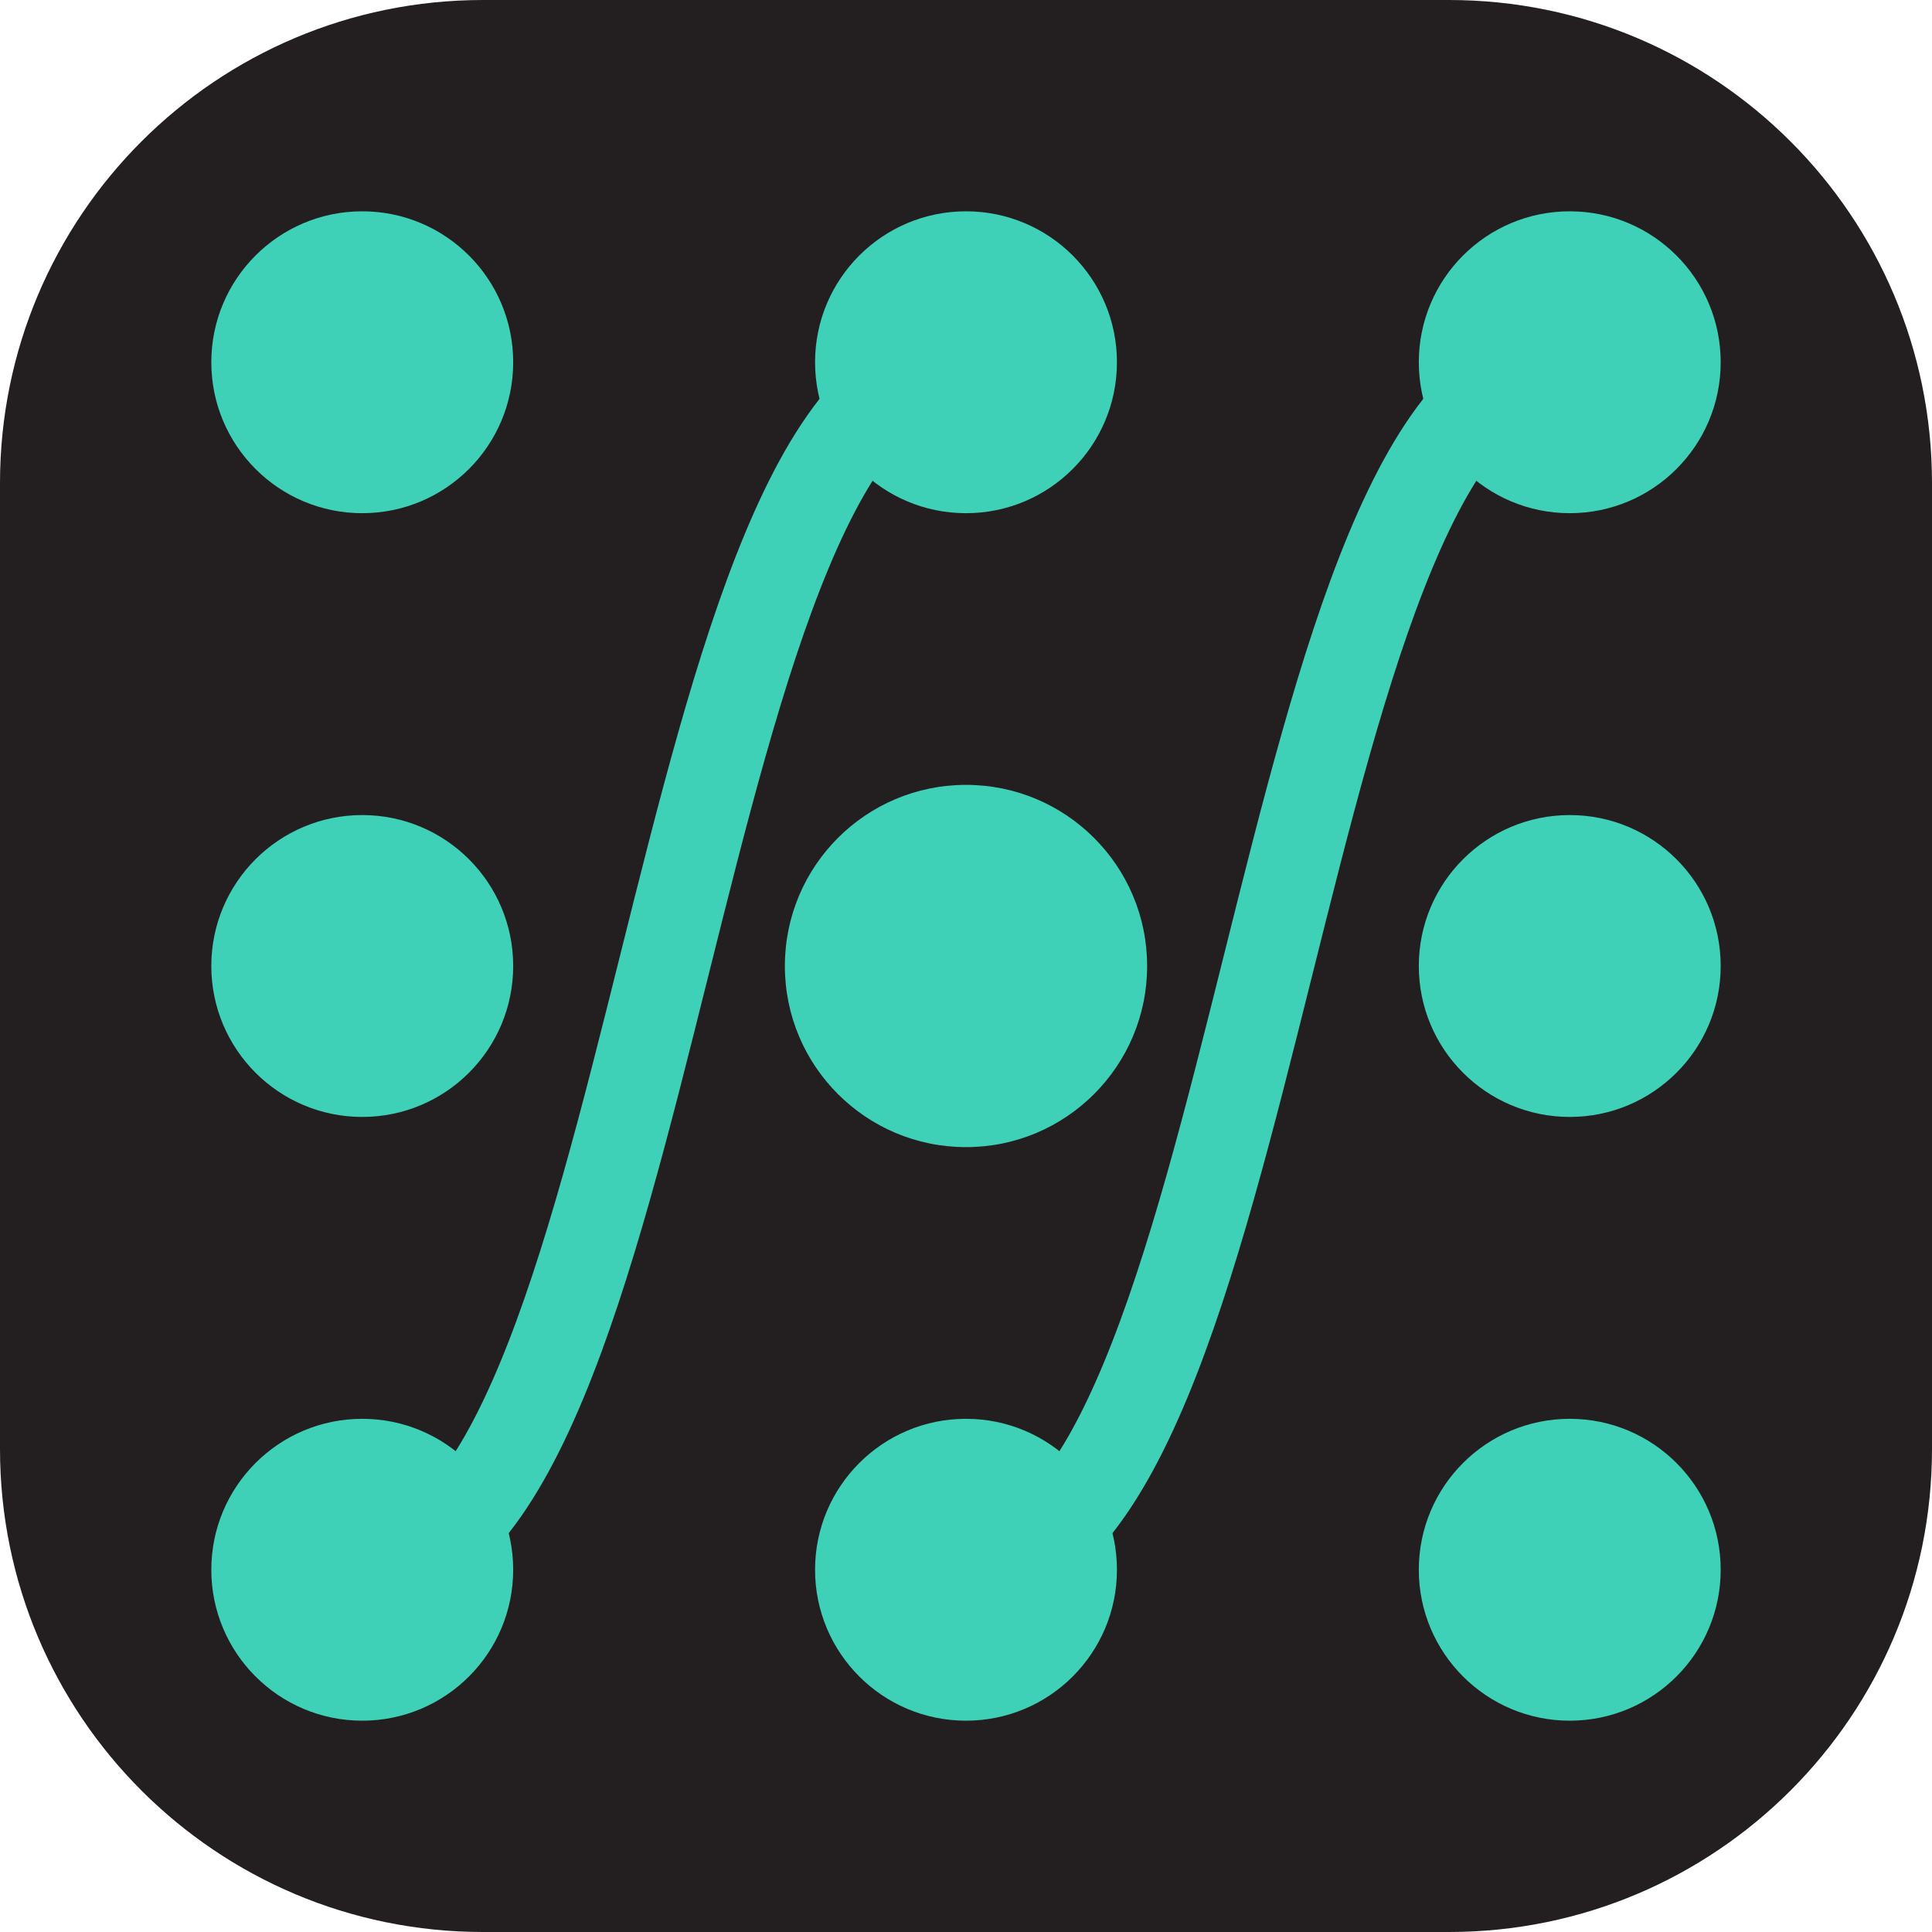
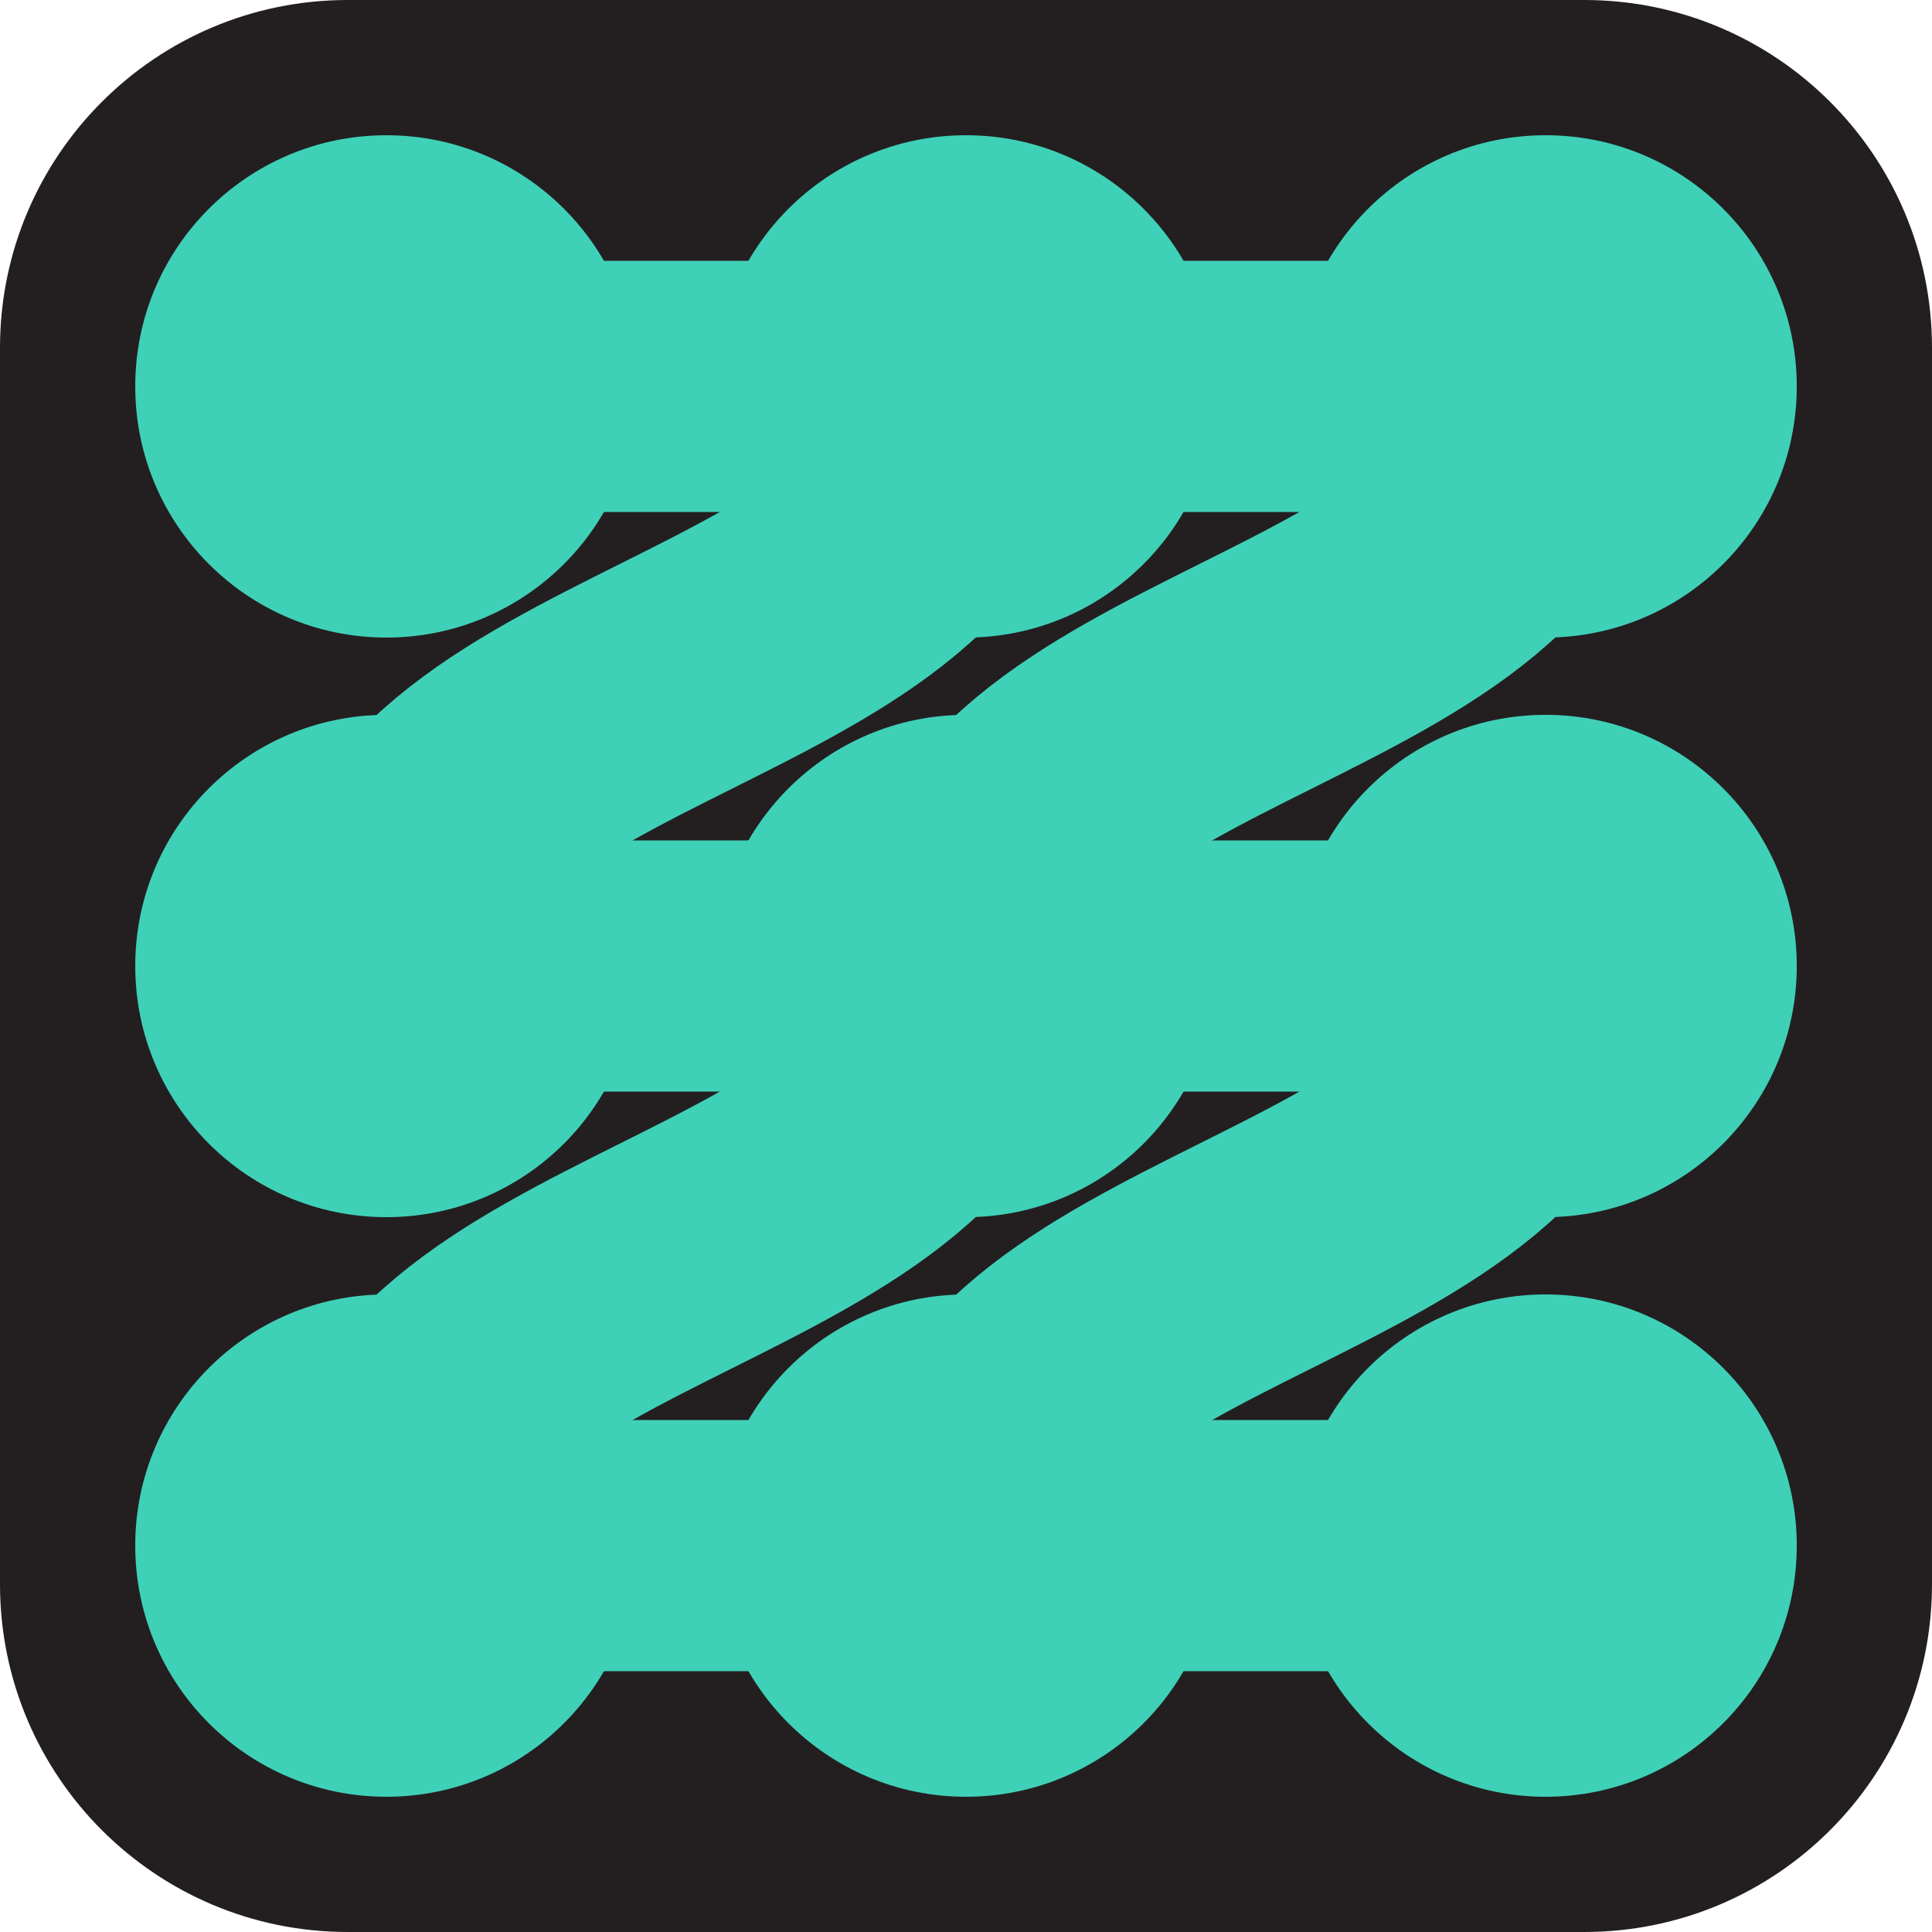
- <svg xmlns="http://www.w3.org/2000/svg" width="32" height="32" viewBox="0 0 32 32" fill="none">
-   <rect width="32" height="32" rx="8" fill="#231f20" />
-   <path d="M 6 26 C 11 26 11 6 16 6" stroke="#3fd1b8" stroke-width="1.5" stroke-linecap="round" fill="none" />
-   <path d="M 16 26 C 21 26 21 6 26 6" stroke="#3fd1b8" stroke-width="1.5" stroke-linecap="round" fill="none" />
-   <circle cx="6" cy="6" r="2.5" fill="#3fd1b8" />
-   <circle cx="16" cy="6" r="2.5" fill="#3fd1b8" />
-   <circle cx="26" cy="6" r="2.5" fill="#3fd1b8" />
-   <circle cx="6" cy="16" r="2.5" fill="#3fd1b8" />
-   <circle cx="16" cy="16" r="3" fill="#3fd1b8" />
-   <circle cx="26" cy="16" r="2.5" fill="#3fd1b8" />
-   <circle cx="6" cy="26" r="2.5" fill="#3fd1b8" />
-   <circle cx="16" cy="26" r="2.5" fill="#3fd1b8" />
-   <circle cx="26" cy="26" r="2.5" fill="#3fd1b8" />
+ <svg xmlns="http://www.w3.org/2000/svg" width="32" height="32" viewBox="0 0 100 100" fill="none">
+   <rect width="100" height="100" rx="18" fill="#231f20" />
+   <line x1="20" y1="20" x2="50" y2="20" stroke="#3fd1b8" stroke-width="13" stroke-linecap="round" />
+   <line x1="50" y1="20" x2="80" y2="20" stroke="#3fd1b8" stroke-width="13" stroke-linecap="round" />
+   <line x1="20" y1="50" x2="50" y2="50" stroke="#3fd1b8" stroke-width="13" stroke-linecap="round" />
+   <line x1="50" y1="50" x2="80" y2="50" stroke="#3fd1b8" stroke-width="13" stroke-linecap="round" />
+   <line x1="20" y1="80" x2="50" y2="80" stroke="#3fd1b8" stroke-width="13" stroke-linecap="round" />
+   <line x1="50" y1="80" x2="80" y2="80" stroke="#3fd1b8" stroke-width="13" stroke-linecap="round" />
+   <path d="M 50 20 C 50 35, 20 35, 20 50" stroke="#3fd1b8" stroke-width="13" stroke-linecap="round" fill="none" />
+   <path d="M 80 20 C 80 35, 50 35, 50 50" stroke="#3fd1b8" stroke-width="13" stroke-linecap="round" fill="none" />
+   <path d="M 50 50 C 50 65, 20 65, 20 80" stroke="#3fd1b8" stroke-width="13" stroke-linecap="round" fill="none" />
+   <path d="M 80 50 C 80 65, 50 65, 50 80" stroke="#3fd1b8" stroke-width="13" stroke-linecap="round" fill="none" />
+   <circle cx="20" cy="20" r="13" fill="#3fd1b8" />
+   <circle cx="50" cy="20" r="13" fill="#3fd1b8" />
+   <circle cx="80" cy="20" r="13" fill="#3fd1b8" />
+   <circle cx="20" cy="50" r="13" fill="#3fd1b8" />
+   <circle cx="50" cy="50" r="13" fill="#3fd1b8" />
+   <circle cx="80" cy="50" r="13" fill="#3fd1b8" />
+   <circle cx="20" cy="80" r="13" fill="#3fd1b8" />
+   <circle cx="50" cy="80" r="13" fill="#3fd1b8" />
+   <circle cx="80" cy="80" r="13" fill="#3fd1b8" />
</svg>
